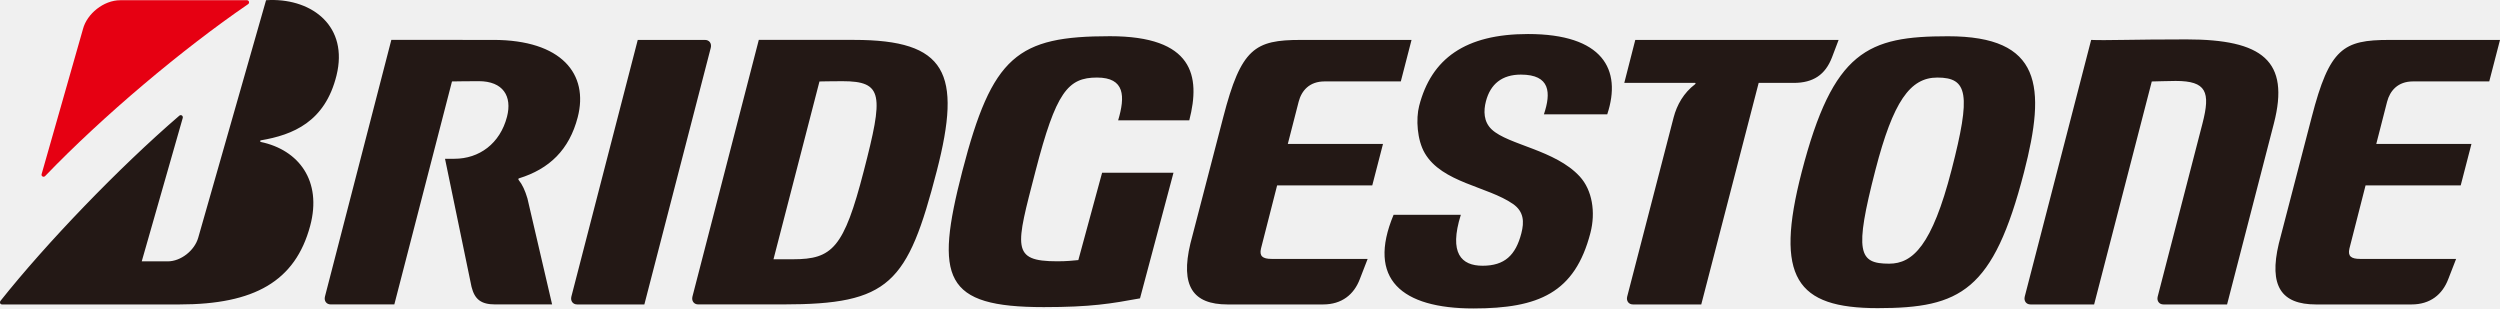
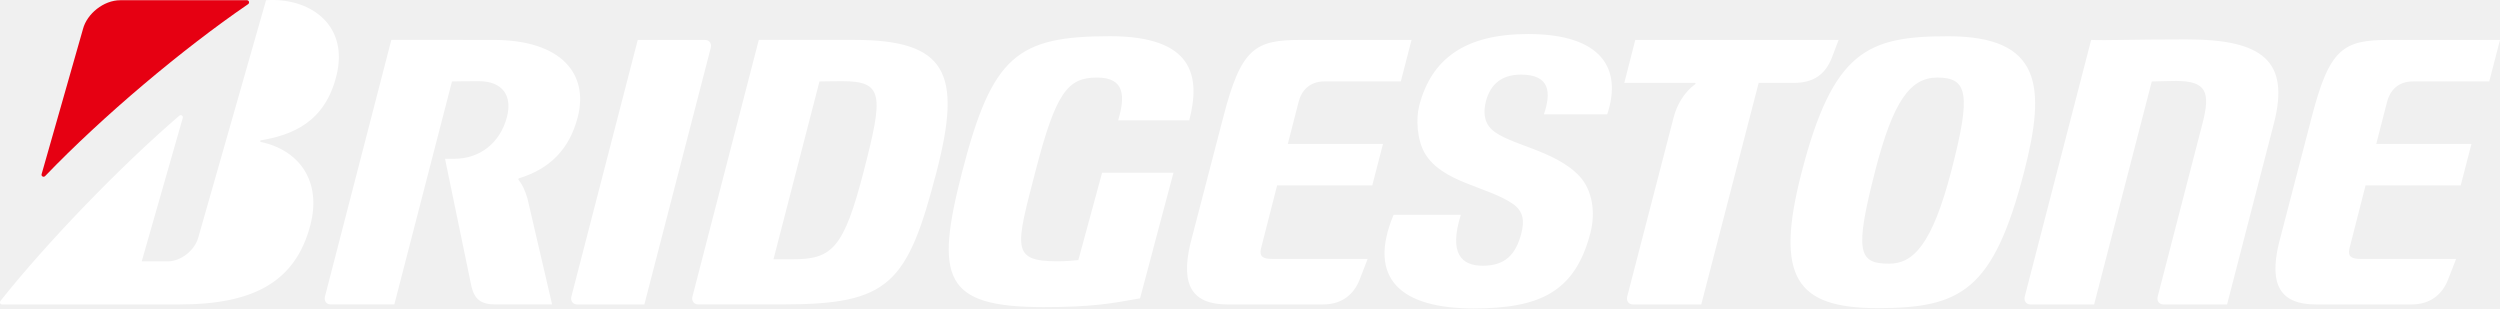
<svg xmlns="http://www.w3.org/2000/svg" id="svg361" version="1.1" width="1000" height="123.376">
  <defs id="defs358" />
-   <path id="path137" d="m 108.082,0.008 c -0.549,0.011 -1.101,0.036 -1.655,0.071 L 79.287,95.089 c -1.466,5.146 -6.965,9.453 -12.177,9.453 H 56.693 L 73.093,47.198 C 73.335,46.327 72.399,45.688 71.705,46.294 47.572,67.055 18.449,97.369 0.234,120.3 c -0.463,0.595 -0.221,1.476 0.573,1.476 H 71.804 c 29.94,0 46.325,-9.267 52.265,-31.438 4.838,-18.05 -4.616,-30.369 -19.712,-33.542 -0.275,-0.055 -0.518,-0.564 0,-0.663 12.771,-2.182 25.652,-7.326 30.247,-25.96 4.814,-19.535 -9.503,-30.52 -26.522,-30.166 z M 611.203,13.61 c -25.113,0 -38.667,9.851 -43.537,28.739 -1.344,5.179 -0.847,13.631 2.249,18.92 6.898,11.813 25.168,13.289 35.273,20.308 4.397,3.052 4.528,7.175 3.36,11.704 -2.27,8.816 -6.7,13.014 -15.505,13.014 -8.474,0 -13.552,-4.926 -8.714,-20.364 h -26.898 c -10.777,25.774 3.272,37.444 31.9,37.444 26.127,0 40.628,-6.205 46.843,-30.239 2.127,-8.209 0.76,-17.068 -4.287,-22.555 -9.774,-10.623 -28.56,-12.608 -35.161,-18.767 -3.361,-3.13 -3.329,-7.515 -2.359,-11.284 1.796,-6.92 6.446,-10.688 13.983,-10.688 11.813,0 12.11,7.262 9.212,15.89 h 25.334 c 5.961,-18.006 -1.851,-32.122 -31.692,-32.122 z m -167.23,0.872 c -37.036,0 -47.108,7.811 -59.042,53.971 -11.119,42.987 -7.46,54.393 32.574,54.393 18.986,0 26.942,-1.399 38.501,-3.504 l 13.389,-50.25 h -28.551 v -0.011 l -9.511,34.954 c -2.006,0.187 -4.516,0.484 -8.417,0.484 -18.667,0 -16.584,-5.62 -8.717,-36.067 8.187,-31.659 12.948,-37.431 24.606,-37.431 11.207,0 11.306,7.559 8.452,17.112 h 28.452 c 4.617,-17.84 1.531,-33.652 -31.737,-33.652 z m 335.222,0.021 c -32.044,0 -45.941,5.697 -58.536,54.38 -10.898,42.16 -2.16,54.369 30.413,54.369 33.157,0 46.25,-6.821 58.536,-54.369 8.904,-34.425 7.097,-54.38 -30.413,-54.38 z m 95.406,1.257 c -21.951,0 -32.145,0.473 -38.14,0.209 L 809.905,118.605 c -0.452,1.752 0.573,3.172 2.281,3.172 h 25.465 l 23.063,-89.19 c 2.347,-0.011 5.929,-0.209 9.543,-0.209 12.364,0 13.995,4.396 10.733,17.013 l -17.907,69.213 c -0.452,1.752 0.573,3.172 2.292,3.172 h 25.454 l 18.722,-72.386 C 916.032,24.311 905.025,15.76 874.601,15.76 Z M 156.533,15.958 129.987,118.592 c -0.452,1.752 0.573,3.175 2.292,3.175 h 25.454 l 23.063,-89.19 c 2.468,-0.011 4.815,-0.11 10.677,-0.11 9.807,0 13.445,6.061 11.329,14.237 -2.788,10.755 -11.129,16.805 -21.047,16.805 h -3.747 l 10.6,51.206 c 1.256,5.003 3.77,7.053 9.5,7.053 H 220.841 l -9.872,-42.414 c -0.948,-3.163 -1.984,-5.455 -3.482,-7.339 -0.187,-0.242 -0.243,-0.572 0.11,-0.682 12.165,-3.758 20.122,-11.438 23.494,-24.451 4.452,-17.212 -6.402,-30.921 -33.818,-30.921 z m 146.988,0 -26.535,102.633 c -0.452,1.752 0.573,3.175 2.292,3.175 h 33.928 c 42.623,0 49.808,-8.154 61.5,-53.356 10.149,-39.284 3.888,-52.452 -33.093,-52.452 z m 350.593,0 -4.397,17.19 h 28.287 c 0.286,0 0.286,0.353 0.021,0.551 -4.518,3.405 -7.274,8.254 -8.585,13.312 l -18.556,71.594 c -0.452,1.752 0.584,3.172 2.292,3.172 h 27.329 l 22.964,-88.618 h 14.007 c 7.857,0 12.638,-3.294 15.294,-10.148 l 2.677,-7.042 H 654.114 Z M 255.1,15.97 228.555,118.605 c -0.452,1.752 0.573,3.172 2.292,3.172 h 26.898 L 284.301,19.142 C 284.753,17.39 283.728,15.97 282.009,15.97 Z m 265.227,0 c -18.369,0 -23.89,3.284 -31.031,30.921 l -13.146,50.545 c -4.044,16.97 1.001,24.342 14.863,24.342 h 38.217 c 7.526,0 12.375,-3.999 14.7,-10.137 l 3.129,-8.077 h -38.359 c -3.714,0 -5.003,-1.135 -4.309,-4.132 l 6.457,-25.278 h 38.062 l 4.287,-16.585 H 515.125 l 4.33,-16.85 c 1.135,-4.408 4.264,-8.153 10.391,-8.153 h 30.48 L 564.614,15.97 Z m 435.386,0 c -18.38,0 -23.901,3.284 -31.042,30.921 l -13.146,50.545 c -4.044,16.97 1.001,24.342 14.852,24.342 h 38.228 c 7.526,0 12.364,-3.999 14.7,-10.137 l 3.14,-8.077 h -38.37 c -3.703,0 -5.003,-1.135 -4.309,-4.132 l 6.459,-25.278 h 38.06 l 4.298,-16.585 h -38.073 l 4.32,-16.85 c 1.146,-4.408 4.277,-8.153 10.404,-8.153 H 995.702 L 1000,15.97 Z M 774.929,31.022 c 12.209,0 13.554,6.578 5.675,37.014 -7.791,30.16 -15.494,37.434 -24.938,37.434 -12.221,0 -14.028,-4.453 -5.51,-37.434 7.096,-27.438 13.874,-37.014 24.772,-37.014 z m -438.031,1.455 c 16.518,0 16.497,5.465 8.607,35.944 -7.956,30.843 -12.595,35.284 -28.297,35.284 h -7.813 l 18.391,-71.118 c 2.369,-0.011 3.25,-0.11 9.113,-0.11 z" style="fill:#231815;stroke-width:1.102" />
+   <path id="path137" d="m 108.082,0.008 c -0.549,0.011 -1.101,0.036 -1.655,0.071 L 79.287,95.089 c -1.466,5.146 -6.965,9.453 -12.177,9.453 H 56.693 L 73.093,47.198 C 73.335,46.327 72.399,45.688 71.705,46.294 47.572,67.055 18.449,97.369 0.234,120.3 c -0.463,0.595 -0.221,1.476 0.573,1.476 H 71.804 c 29.94,0 46.325,-9.267 52.265,-31.438 4.838,-18.05 -4.616,-30.369 -19.712,-33.542 -0.275,-0.055 -0.518,-0.564 0,-0.663 12.771,-2.182 25.652,-7.326 30.247,-25.96 4.814,-19.535 -9.503,-30.52 -26.522,-30.166 z M 611.203,13.61 c -25.113,0 -38.667,9.851 -43.537,28.739 -1.344,5.179 -0.847,13.631 2.249,18.92 6.898,11.813 25.168,13.289 35.273,20.308 4.397,3.052 4.528,7.175 3.36,11.704 -2.27,8.816 -6.7,13.014 -15.505,13.014 -8.474,0 -13.552,-4.926 -8.714,-20.364 h -26.898 c -10.777,25.774 3.272,37.444 31.9,37.444 26.127,0 40.628,-6.205 46.843,-30.239 2.127,-8.209 0.76,-17.068 -4.287,-22.555 -9.774,-10.623 -28.56,-12.608 -35.161,-18.767 -3.361,-3.13 -3.329,-7.515 -2.359,-11.284 1.796,-6.92 6.446,-10.688 13.983,-10.688 11.813,0 12.11,7.262 9.212,15.89 h 25.334 c 5.961,-18.006 -1.851,-32.122 -31.692,-32.122 z m -167.23,0.872 c -37.036,0 -47.108,7.811 -59.042,53.971 -11.119,42.987 -7.46,54.393 32.574,54.393 18.986,0 26.942,-1.399 38.501,-3.504 l 13.389,-50.25 h -28.551 v -0.011 l -9.511,34.954 c -2.006,0.187 -4.516,0.484 -8.417,0.484 -18.667,0 -16.584,-5.62 -8.717,-36.067 8.187,-31.659 12.948,-37.431 24.606,-37.431 11.207,0 11.306,7.559 8.452,17.112 h 28.452 c 4.617,-17.84 1.531,-33.652 -31.737,-33.652 z m 335.222,0.021 c -32.044,0 -45.941,5.697 -58.536,54.38 -10.898,42.16 -2.16,54.369 30.413,54.369 33.157,0 46.25,-6.821 58.536,-54.369 8.904,-34.425 7.097,-54.38 -30.413,-54.38 z m 95.406,1.257 c -21.951,0 -32.145,0.473 -38.14,0.209 L 809.905,118.605 c -0.452,1.752 0.573,3.172 2.281,3.172 h 25.465 l 23.063,-89.19 c 2.347,-0.011 5.929,-0.209 9.543,-0.209 12.364,0 13.995,4.396 10.733,17.013 l -17.907,69.213 c -0.452,1.752 0.573,3.172 2.292,3.172 h 25.454 l 18.722,-72.386 C 916.032,24.311 905.025,15.76 874.601,15.76 Z M 156.533,15.958 129.987,118.592 c -0.452,1.752 0.573,3.175 2.292,3.175 h 25.454 l 23.063,-89.19 c 2.468,-0.011 4.815,-0.11 10.677,-0.11 9.807,0 13.445,6.061 11.329,14.237 -2.788,10.755 -11.129,16.805 -21.047,16.805 h -3.747 l 10.6,51.206 c 1.256,5.003 3.77,7.053 9.5,7.053 H 220.841 l -9.872,-42.414 c -0.948,-3.163 -1.984,-5.455 -3.482,-7.339 -0.187,-0.242 -0.243,-0.572 0.11,-0.682 12.165,-3.758 20.122,-11.438 23.494,-24.451 4.452,-17.212 -6.402,-30.921 -33.818,-30.921 z m 146.988,0 -26.535,102.633 c -0.452,1.752 0.573,3.175 2.292,3.175 h 33.928 c 42.623,0 49.808,-8.154 61.5,-53.356 10.149,-39.284 3.888,-52.452 -33.093,-52.452 z m 350.593,0 -4.397,17.19 h 28.287 c 0.286,0 0.286,0.353 0.021,0.551 -4.518,3.405 -7.274,8.254 -8.585,13.312 l -18.556,71.594 c -0.452,1.752 0.584,3.172 2.292,3.172 h 27.329 l 22.964,-88.618 h 14.007 c 7.857,0 12.638,-3.294 15.294,-10.148 l 2.677,-7.042 H 654.114 Z M 255.1,15.97 228.555,118.605 c -0.452,1.752 0.573,3.172 2.292,3.172 h 26.898 L 284.301,19.142 C 284.753,17.39 283.728,15.97 282.009,15.97 Z m 265.227,0 c -18.369,0 -23.89,3.284 -31.031,30.921 l -13.146,50.545 c -4.044,16.97 1.001,24.342 14.863,24.342 h 38.217 c 7.526,0 12.375,-3.999 14.7,-10.137 l 3.129,-8.077 h -38.359 c -3.714,0 -5.003,-1.135 -4.309,-4.132 l 6.457,-25.278 h 38.062 l 4.287,-16.585 H 515.125 l 4.33,-16.85 c 1.135,-4.408 4.264,-8.153 10.391,-8.153 h 30.48 L 564.614,15.97 Z m 435.386,0 c -18.38,0 -23.901,3.284 -31.042,30.921 l -13.146,50.545 c -4.044,16.97 1.001,24.342 14.852,24.342 h 38.228 c 7.526,0 12.364,-3.999 14.7,-10.137 l 3.14,-8.077 h -38.37 c -3.703,0 -5.003,-1.135 -4.309,-4.132 l 6.459,-25.278 h 38.06 l 4.298,-16.585 h -38.073 l 4.32,-16.85 c 1.146,-4.408 4.277,-8.153 10.404,-8.153 H 995.702 L 1000,15.97 Z M 774.929,31.022 c 12.209,0 13.554,6.578 5.675,37.014 -7.791,30.16 -15.494,37.434 -24.938,37.434 -12.221,0 -14.028,-4.453 -5.51,-37.434 7.096,-27.438 13.874,-37.014 24.772,-37.014 z m -438.031,1.455 c 16.518,0 16.497,5.465 8.607,35.944 -7.956,30.843 -12.595,35.284 -28.297,35.284 h -7.813 l 18.391,-71.118 c 2.369,-0.011 3.25,-0.11 9.113,-0.11 z" style="fill:#ffffff;stroke-width:1.102" />
  <path style="fill:#e60012;stroke-width:1.102" id="path151" d="M 16.641,69.667 33.214,11.528 C 34.812,5.545 41.424,0.09 48.102,0.09 h 50.689 c 0.848,0 1.124,1.113 0.463,1.565 C 72.895,19.694 41.115,46.449 18.063,70.416 17.479,71.044 16.41,70.537 16.641,69.667" class="st1" />
</svg>
